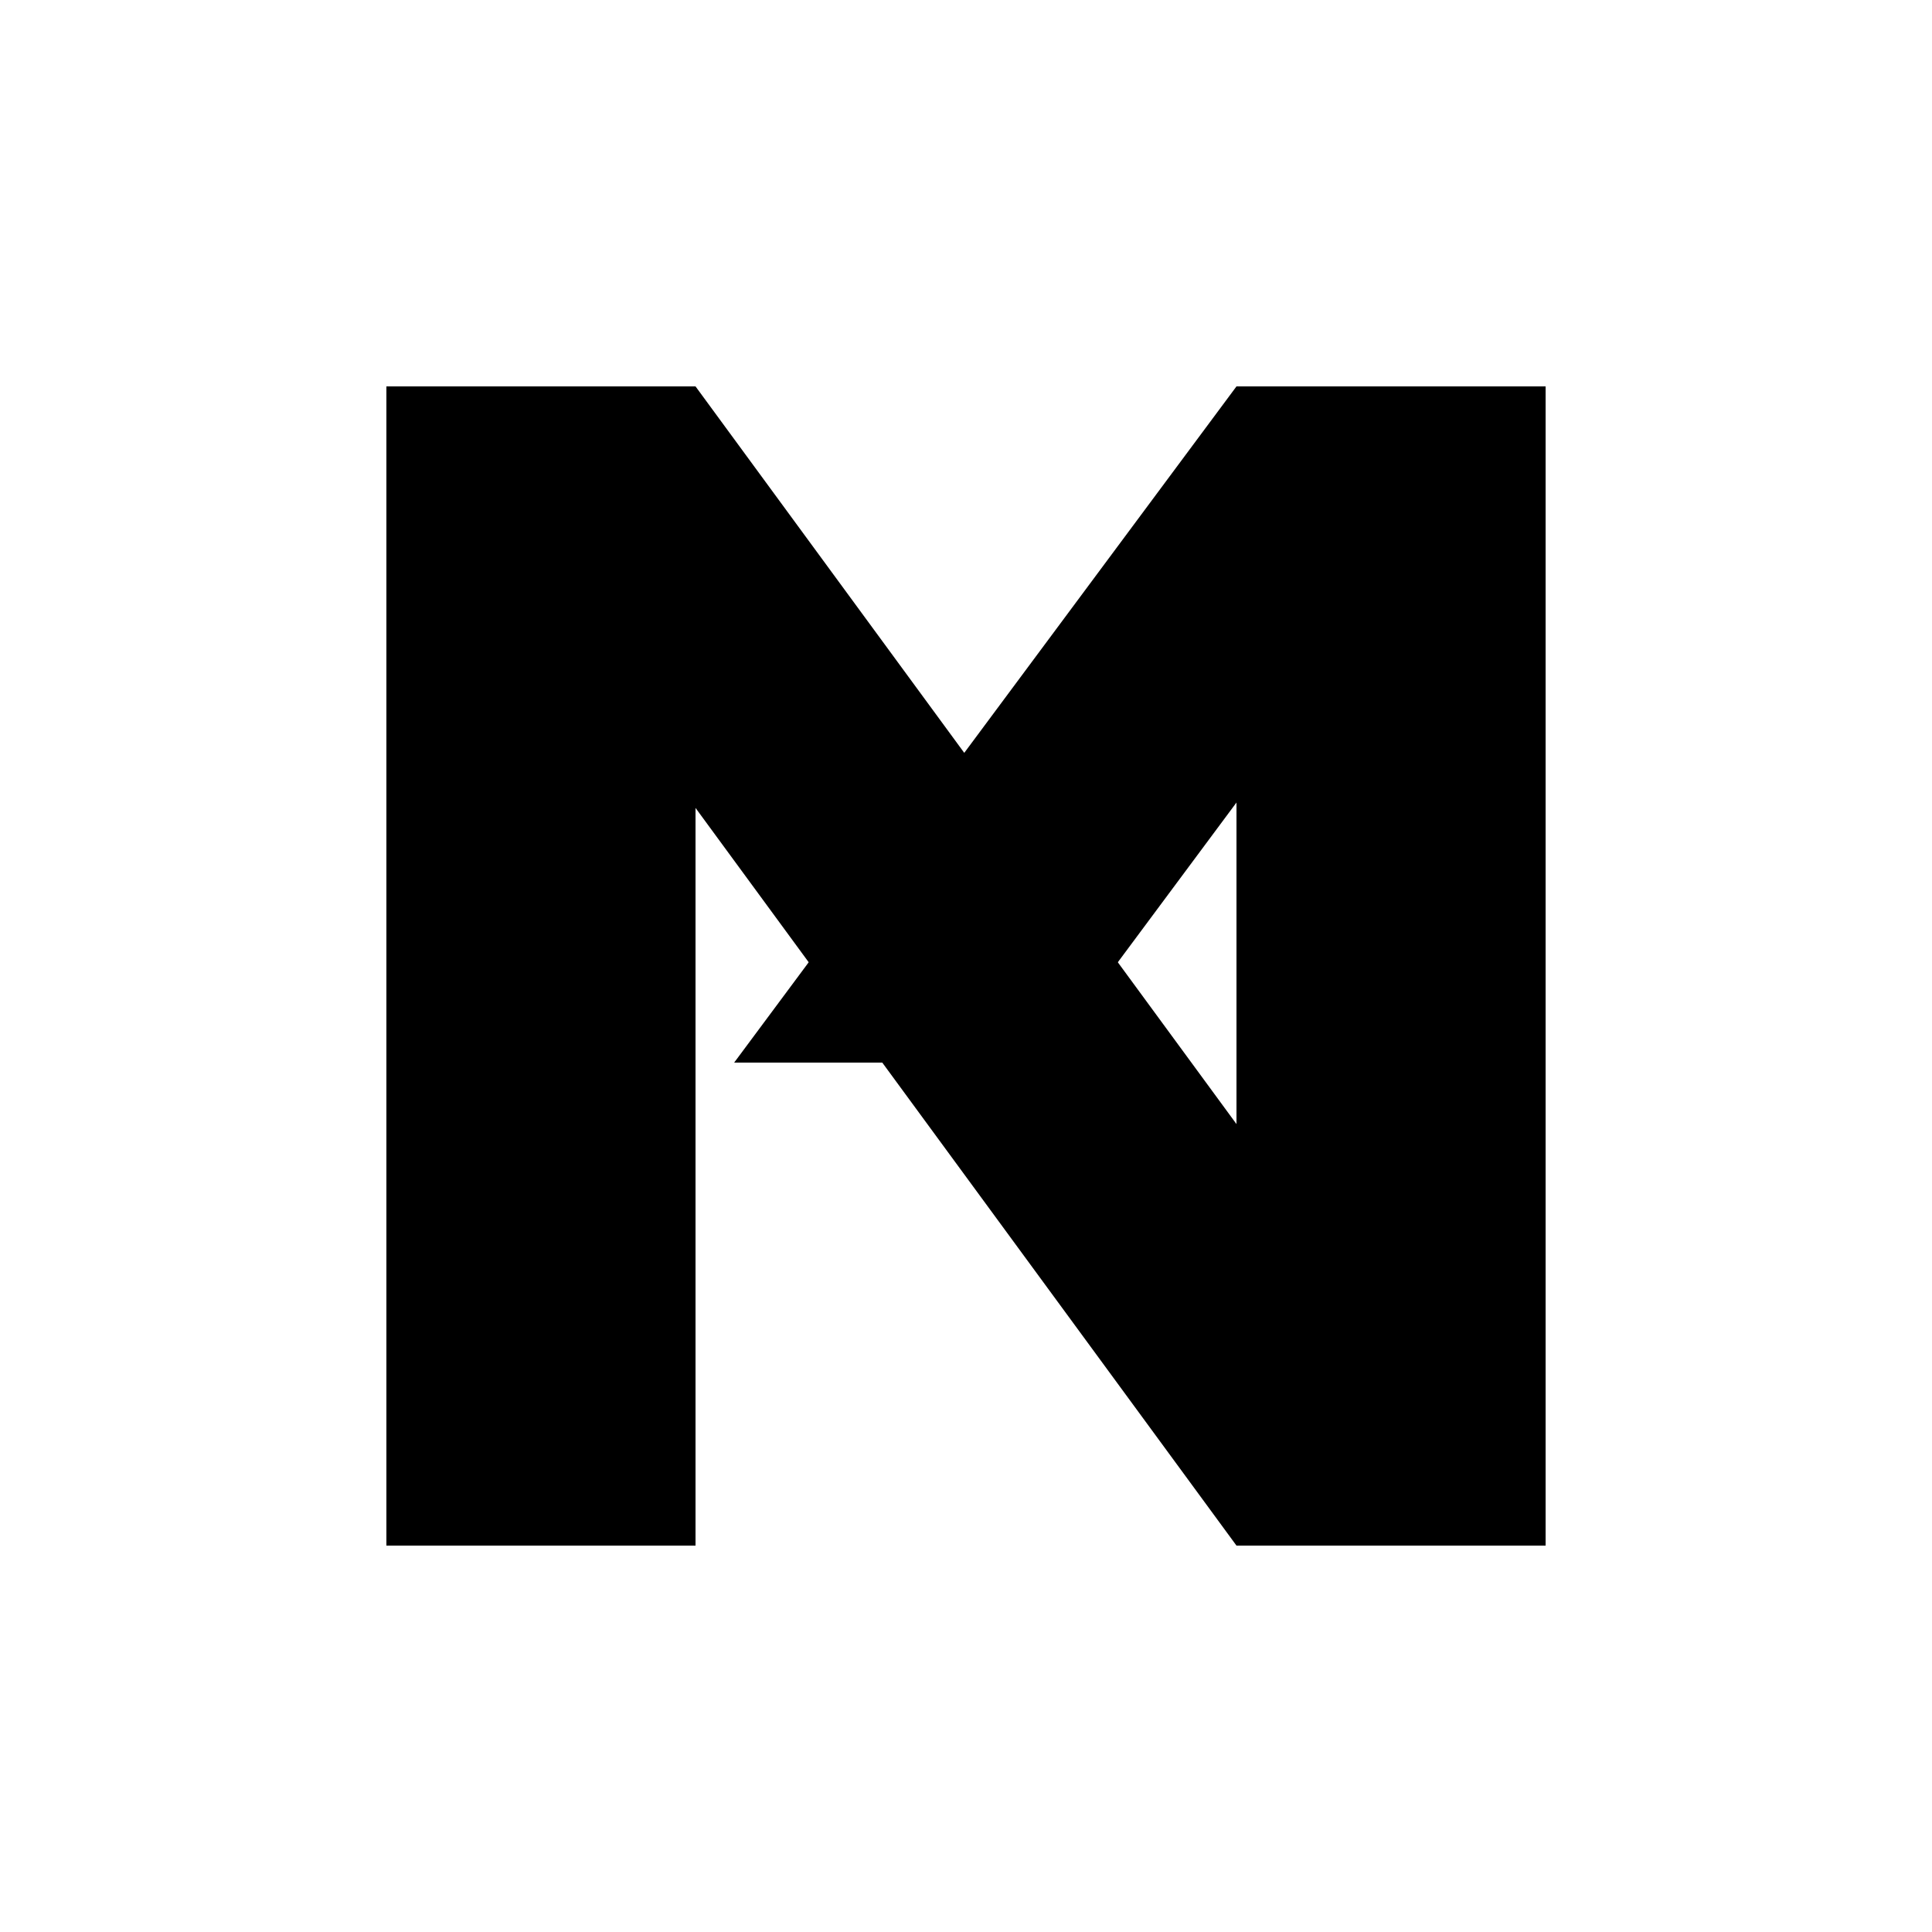
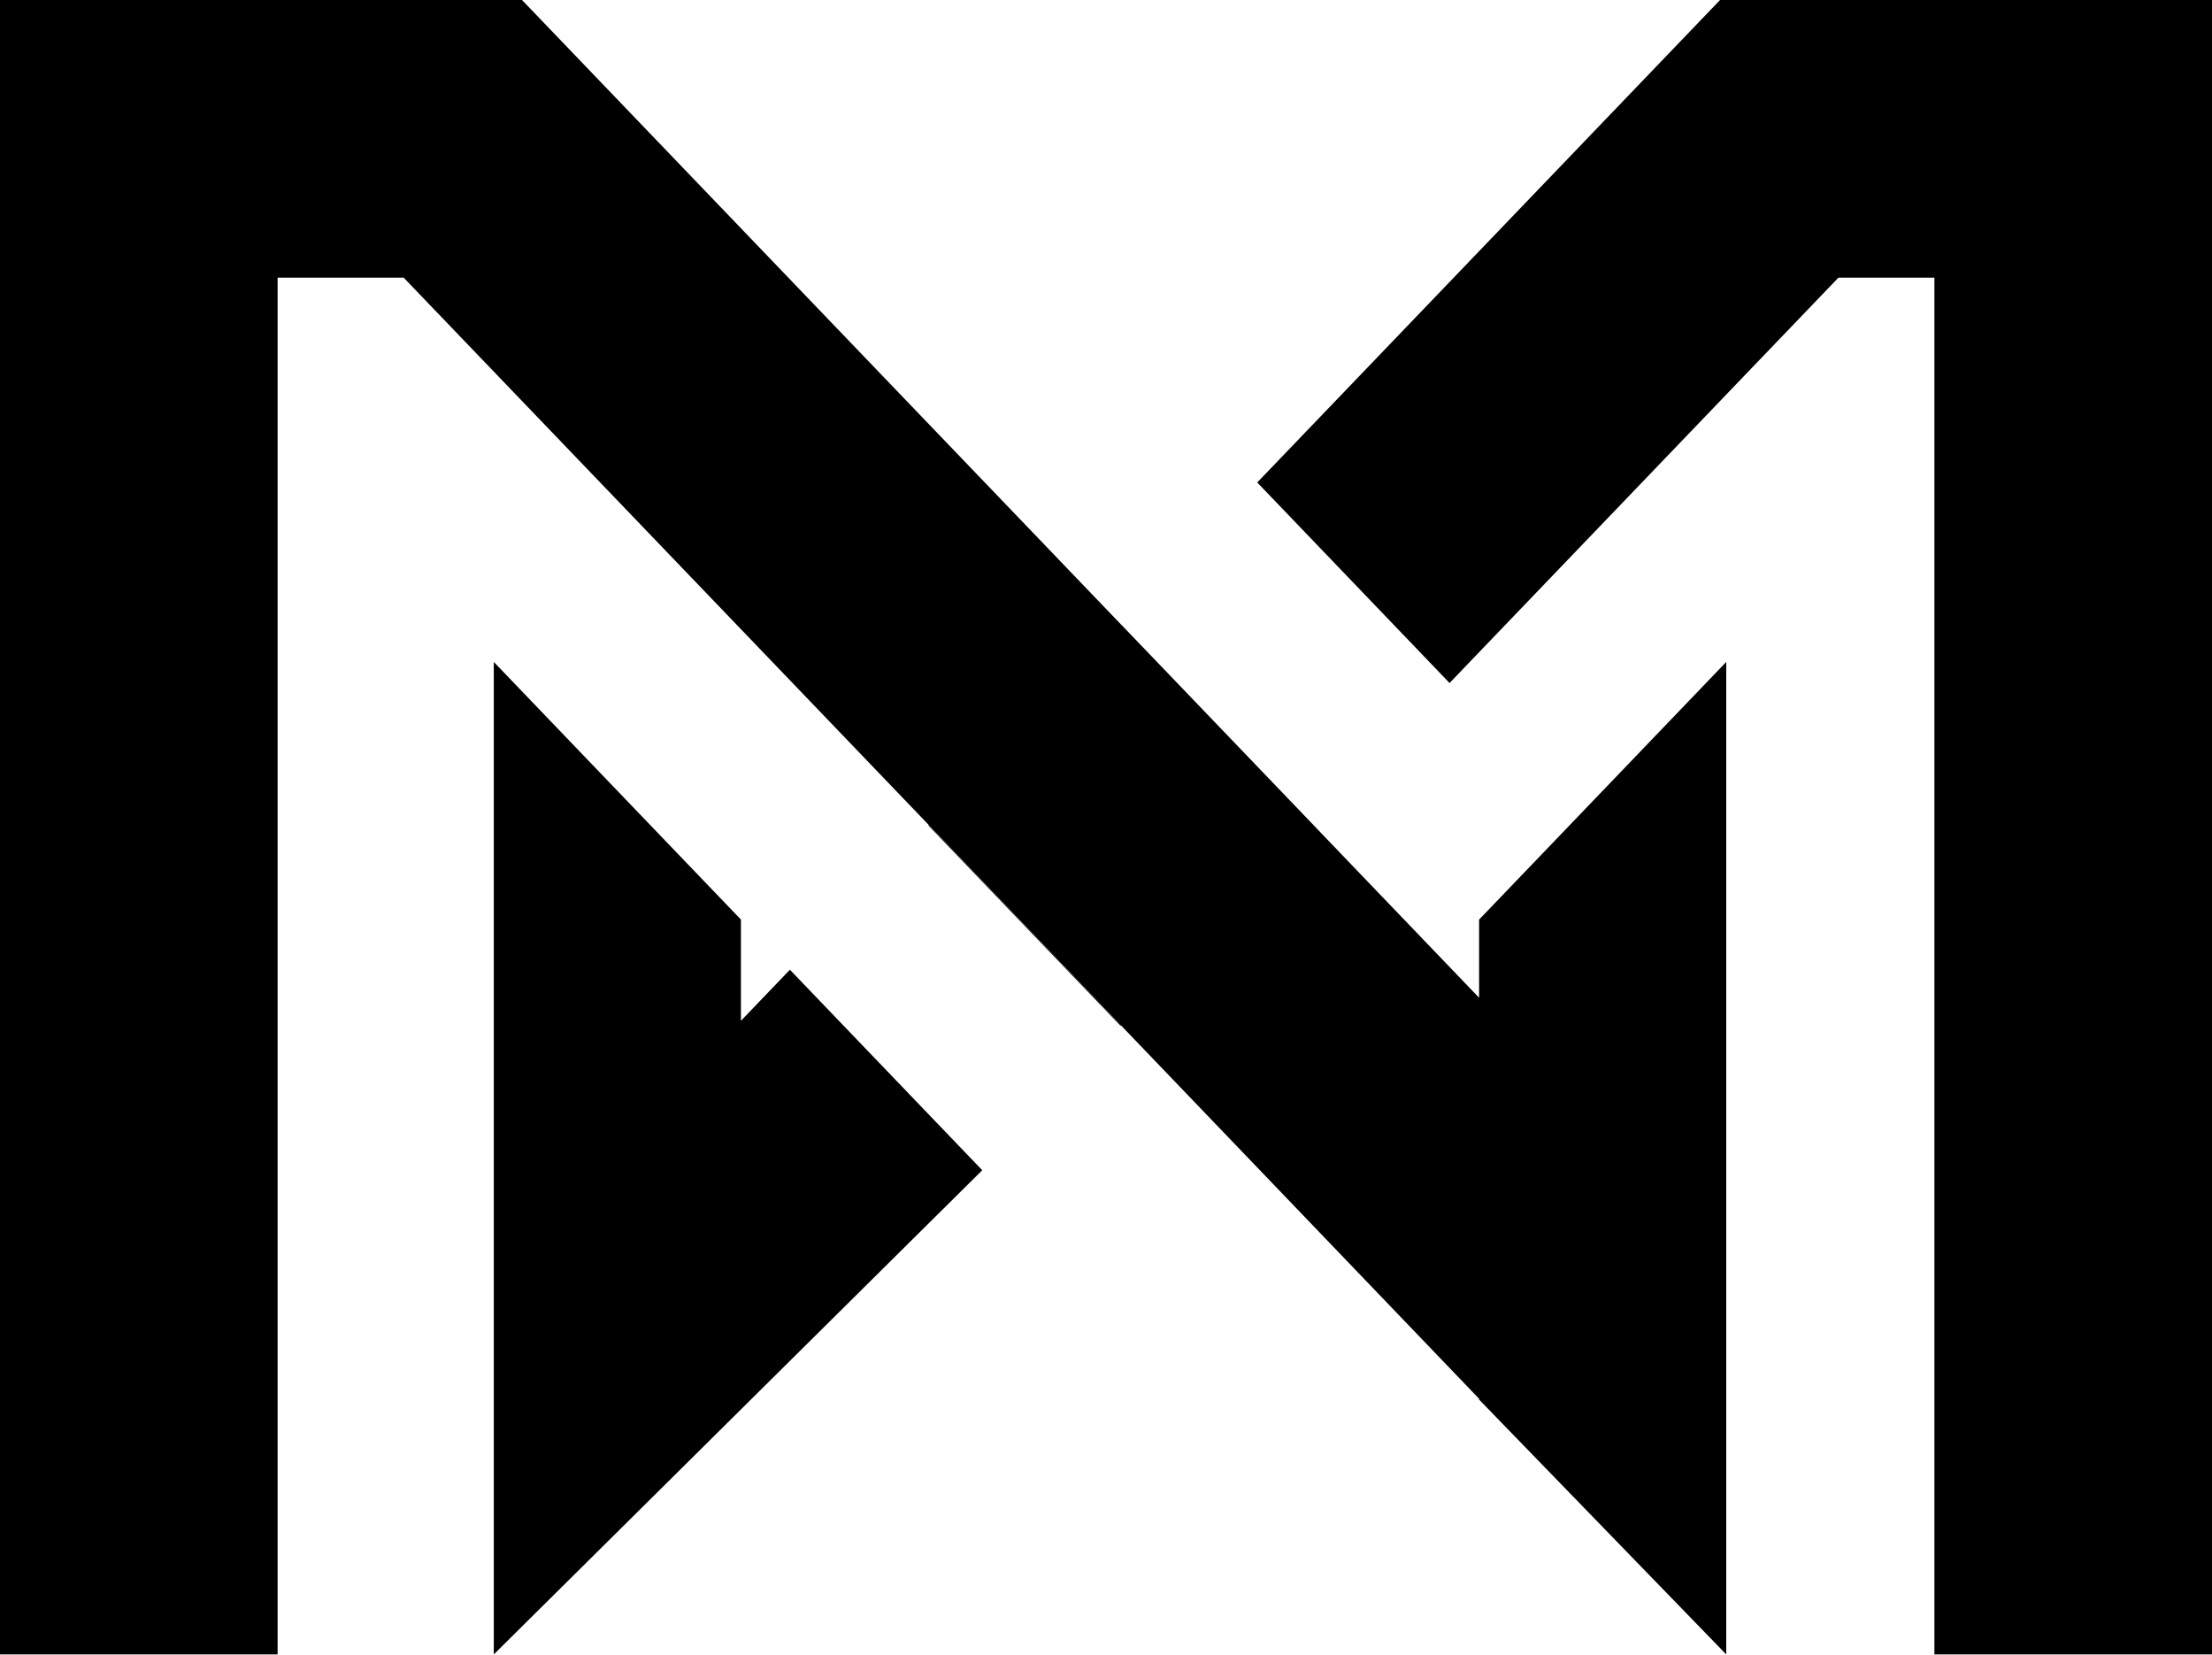
- <svg xmlns="http://www.w3.org/2000/svg" viewBox="0 0 100 100" fill="none">
-   <g fill="#000000">
-     <rect x="20" y="20" width="16" height="60" />
-     <rect x="64" y="20" width="16" height="60" />
-     <polygon points="20,20 36,20 80,80 64,80" />
-     <polygon points="64,20 80,20 54,55 38,55" />
-   </g>
+ <svg xmlns="http://www.w3.org/2000/svg" id="Layer_1" data-name="Layer 1" viewBox="0 0 700 523.42">
+   <polygon points="546.28 209.42 546.28 523.42 468.07 442.79 468.07 442.53 354.77 324.44 293.91 261 127.75 87.85 87.85 87.85 87.85 523.42 0 523.42 0 0 165.21 0 165.21 .02 354.75 197.57 354.77 197.57 415.64 261 415.64 261.02 468.07 315.66 468.07 290.93 499.32 258.37 546.28 209.42" />
+   <polygon points="310.84 370.23 156.26 523.42 156.26 523.42 156.26 209.42 234.47 290.93 234.47 322.95 249.97 306.8 310.84 370.23" />
+   <polygon points="700 0 700 523.42 612.15 523.42 612.15 87.85 581.77 87.85 458.72 216.09 397.86 152.64 544.32 0 700 0" />
+   <polygon points="354.77 324.44 354.64 324.58 293.77 261.13 293.91 261 354.77 324.44" />
</svg>
